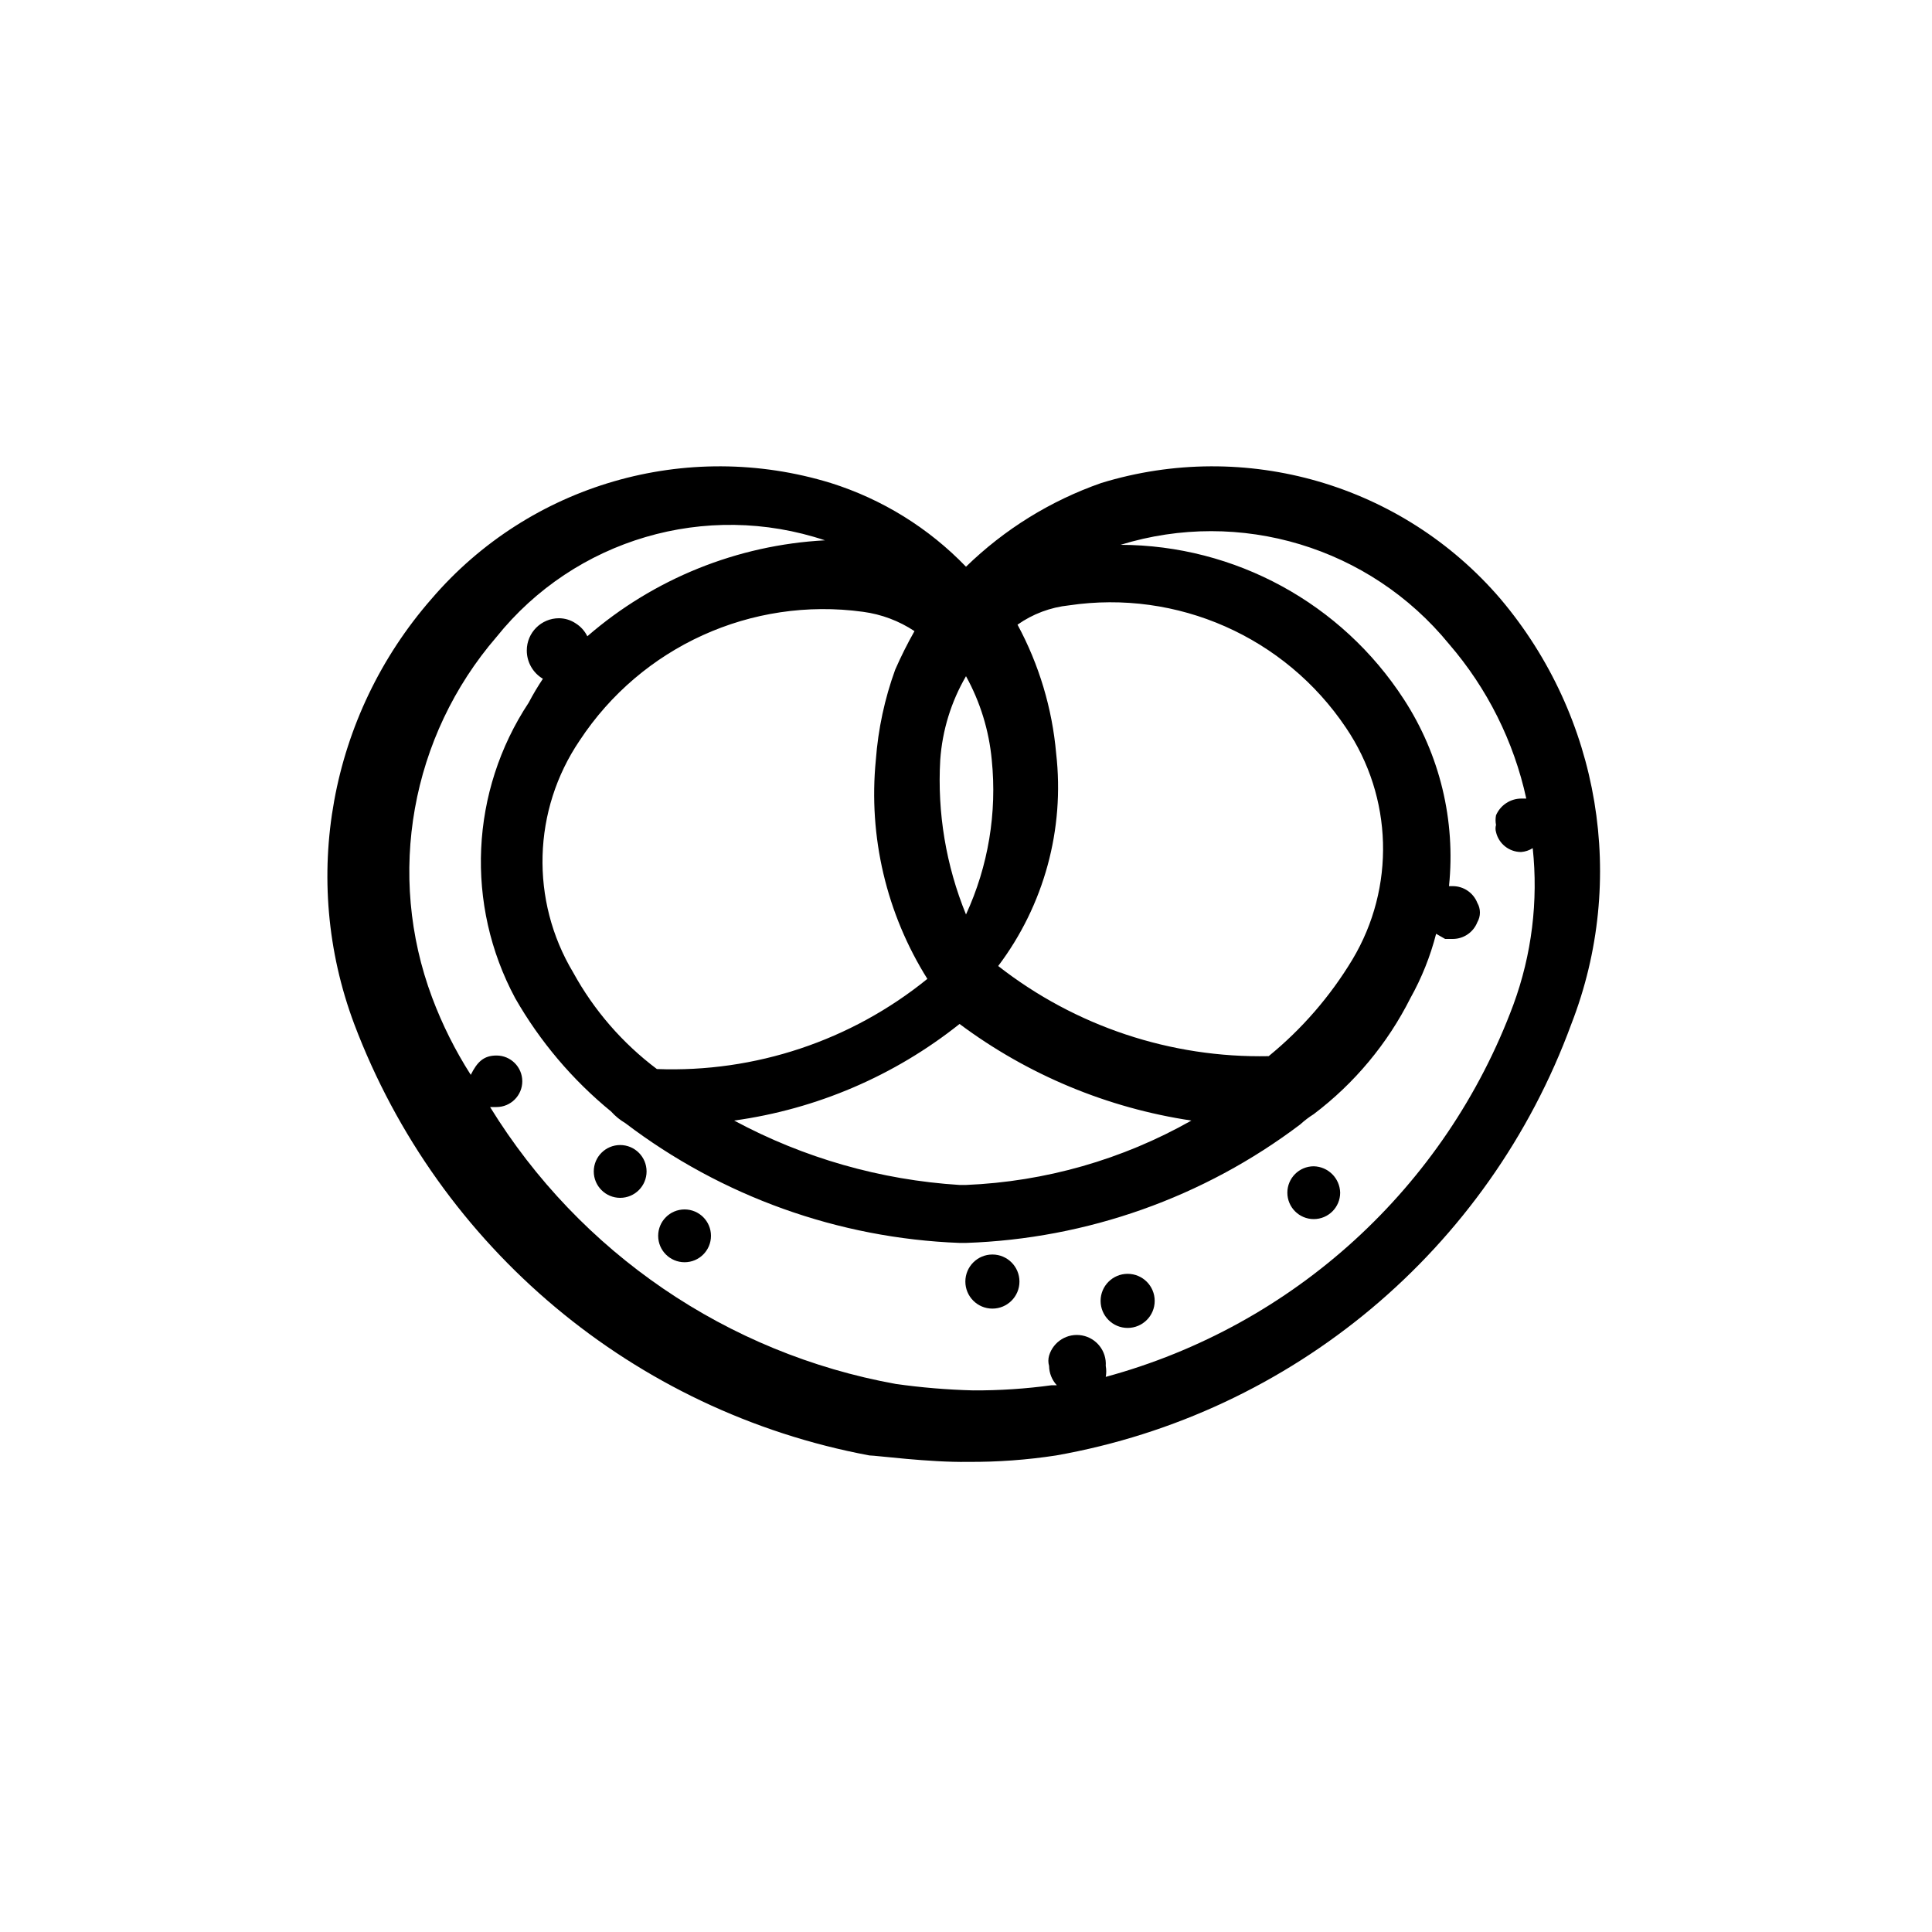
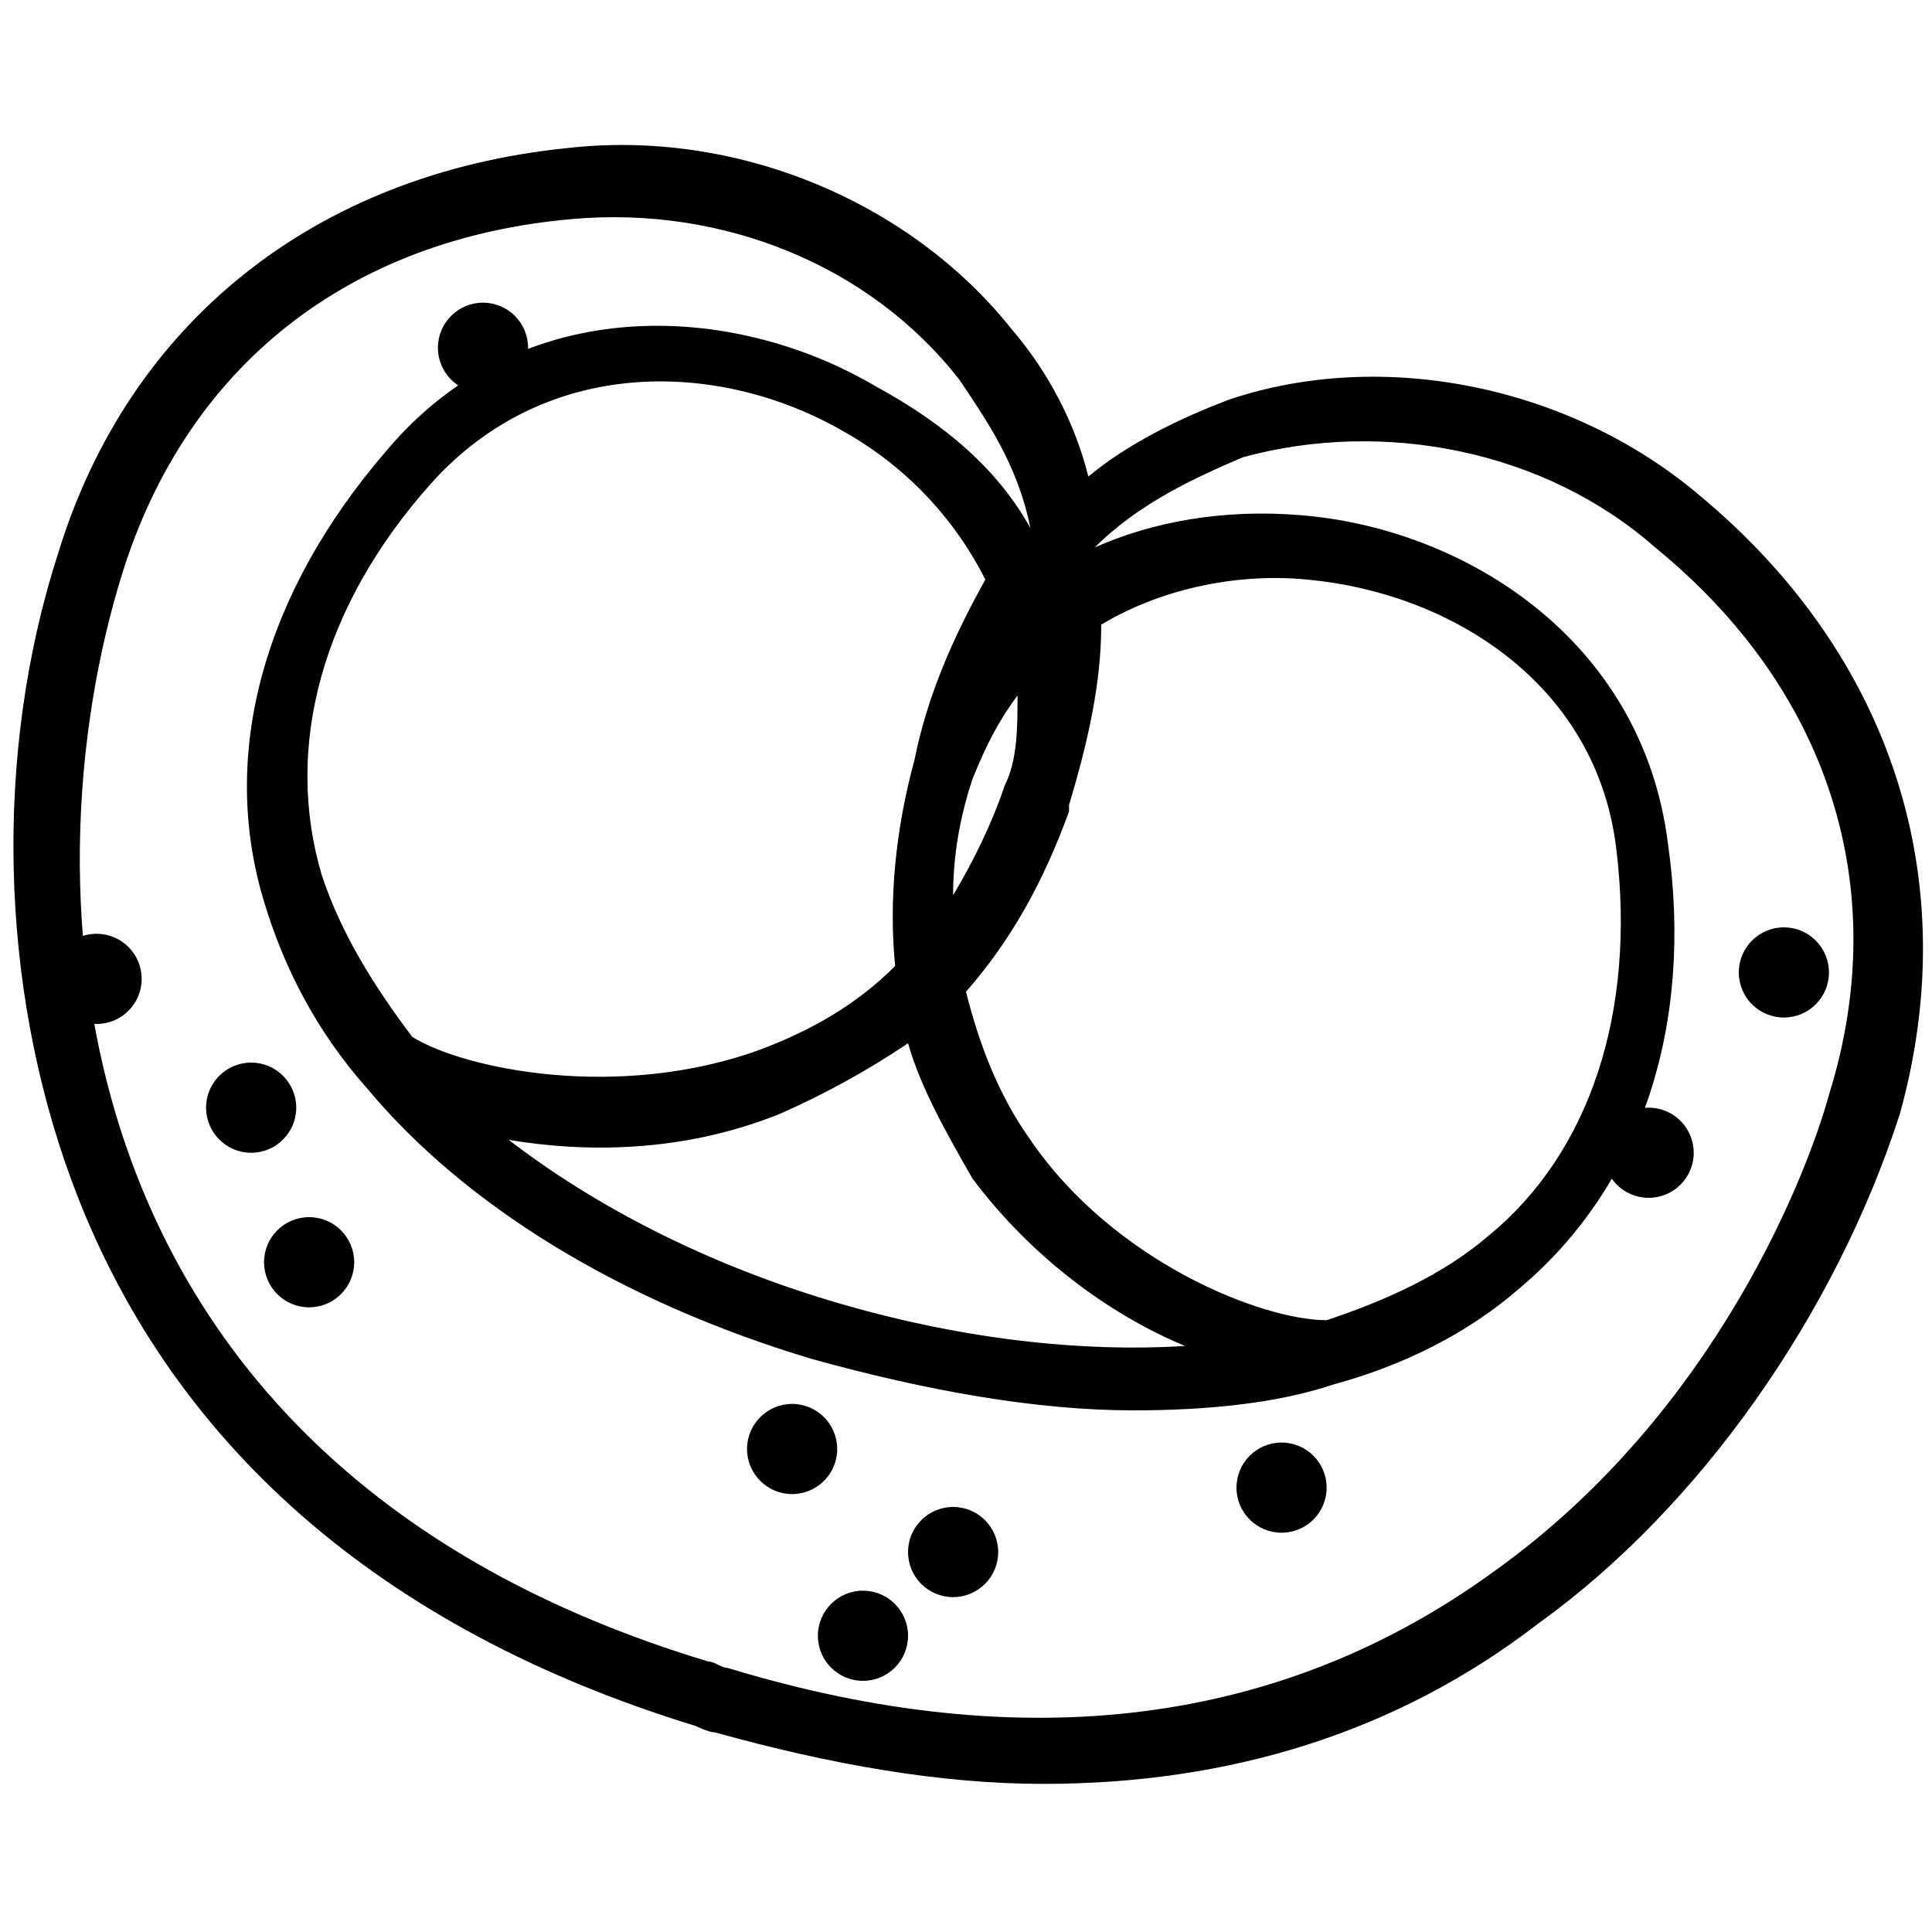
- <svg xmlns="http://www.w3.org/2000/svg" id="Layer_1" data-name="Layer 1" viewBox="0 0 30 30">
-   <path d="M15.41,19.48a.42.42,0,0,0,0,.84.42.42,0,0,0,0-.84Z" />
-   <path d="M17.51,19.78a.42.42,0,1,0,.42.42A.42.42,0,0,0,17.51,19.78Z" />
-   <path d="M23.3,9.3a5.89,5.89,0,0,0-6.2-1.8A5.71,5.71,0,0,0,15,8.8a5,5,0,0,0-2.1-1.3A5.89,5.89,0,0,0,6.7,9.3a6.54,6.54,0,0,0-1.2,6.6,10.64,10.64,0,0,0,8,6.7c.1,0,.93.11,1.53.1a8.65,8.65,0,0,0,1.37-.1,10.46,10.46,0,0,0,8-6.7A6.55,6.55,0,0,0,23.3,9.3Zm-7.5.4a1.69,1.69,0,0,1,.8-.3,4.4,4.4,0,0,1,4.3,1.9,3.35,3.35,0,0,1,.1,3.6,5.8,5.8,0,0,1-1.3,1.5A6.6,6.6,0,0,1,15.5,15a4.61,4.61,0,0,0,.9-3.3A5.16,5.16,0,0,0,15.8,9.7Zm2.7,7.7a7.76,7.76,0,0,1-3.5,1h-.1a8.51,8.51,0,0,1-3.5-1,7.2,7.2,0,0,0,3.5-1.5A8,8,0,0,0,18.5,17.4ZM15,10.5a3.33,3.33,0,0,1,.4,1.3,4.62,4.62,0,0,1-.4,2.4,5.51,5.51,0,0,1-.4-2.4A3,3,0,0,1,15,10.5Zm-1.6-1a1.9,1.9,0,0,1,.8.3,6.51,6.51,0,0,0-.3.6,5.25,5.25,0,0,0-.3,1.4,5.4,5.4,0,0,0,.8,3.4,6.29,6.29,0,0,1-4.2,1.4,4.71,4.71,0,0,1-1.3-1.5A3.35,3.35,0,0,1,9,11.5,4.53,4.53,0,0,1,13.4,9.5Zm10.1,6.1a9.37,9.37,0,0,1-6.33,5.78.47.47,0,0,0,0-.17.45.45,0,0,0-.88-.16.29.29,0,0,0,0,.16h0a.45.45,0,0,0,.12.3h-.08a8.7,8.7,0,0,1-1.22.08,10.53,10.53,0,0,1-1.2-.1,9.35,9.35,0,0,1-6.3-4.3h.1a.4.4,0,1,0,0-.8c-.2,0-.3.1-.4.3a6.39,6.39,0,0,1-.6-1.2,5.58,5.58,0,0,1,1-5.6,4.65,4.65,0,0,1,5.1-1.5A6.13,6.13,0,0,0,9.12,9.88a.49.49,0,0,0-.18-.2h0a.47.47,0,0,0-.26-.08.5.5,0,0,0-.5.5.51.51,0,0,0,.25.44,4,4,0,0,0-.22.37A4.48,4.48,0,0,0,8,15.5a6.34,6.34,0,0,0,1.49,1.76.92.92,0,0,0,.22.18A9.15,9.15,0,0,0,14.9,19.3H15a9.12,9.12,0,0,0,5.19-1.84,1.46,1.46,0,0,1,.21-.16,5.17,5.17,0,0,0,1.5-1.8,4.18,4.18,0,0,0,.4-1h0l.14.08h0l.12,0a.41.41,0,0,0,.38-.26.3.3,0,0,0,0-.3.41.41,0,0,0-.38-.26H22.5a4.48,4.48,0,0,0-.7-2.9,5.26,5.26,0,0,0-4.4-2.4A4.77,4.77,0,0,1,22.5,10a5.45,5.45,0,0,1,1.2,2.4h-.08a.43.43,0,0,0-.39.26.4.4,0,0,0,0,.15.2.2,0,0,0,0,.11.4.4,0,0,0,.39.31.39.39,0,0,0,.18-.06A5.39,5.39,0,0,1,23.5,15.6Z" />
-   <circle cx="9.63" cy="18.19" r="0.41" />
-   <circle cx="10.63" cy="19.19" r="0.41" />
-   <path d="M20.4,18.11a.41.41,0,1,0,.41.41A.42.42,0,0,0,20.4,18.11Z" />
+ <svg xmlns="http://www.w3.org/2000/svg" viewBox="0 0 30 30">
+   <circle cx="7.5" cy="5.4" r=".7" />
+   <circle cx="1.5" cy="15.2" r=".7" />
+   <circle cx="3.9" cy="17.2" r=".7" />
+   <circle cx="4.8" cy="19.6" r=".7" />
+   <circle cx="12.3" cy="22.5" r=".7" />
+   <circle cx="13.4" cy="25.4" r=".7" />
+   <circle cx="14.8" cy="24.1" r=".7" />
+   <circle cx="19.9" cy="23.1" r=".7" />
+   <circle cx="25.6" cy="17.9" r=".7" />
+   <circle cx="27.7" cy="15.1" r=".7" />
+   <path d="M26.4 7.7c-2-1.7-4.9-2.3-7.3-1.5-.8.3-1.6.7-2.2 1.2-.2-.8-.6-1.6-1.2-2.3-1.6-2-4.3-3.1-6.9-2.8C4.9 2.7 2 5 .9 8.6c-1 3.1-.9 6.7.2 9.7 1.5 4.1 4.8 7 9.7 8.5 0 0 .2.1.3.1 1.8.5 3.5.8 5.1.8 2.9 0 5.5-.8 7.7-2.5 2.5-1.8 4.6-4.8 5.6-7.9 1-3.6-.1-7.1-3.1-9.6zM12.9 20.2c-2-.6-3.7-1.5-5-2.5 1.2.2 2.7.2 4.2-.4a12.81 12.81 0 0 0 2-1.1c.2.7.6 1.4 1 2.1.9 1.2 2.1 2.1 3.3 2.6-1.6.1-3.5-.1-5.5-.7zm2.7-8c0 .1 0 .1 0 0-.2.6-.5 1.2-.8 1.7 0-.6.1-1.2.3-1.8.2-.5.4-.9.7-1.3 0 .5 0 1-.2 1.4zm-1.4-.4c0 .1 0 .1 0 0 0 .1 0 .1 0 0-.3 1.1-.4 2.2-.3 3.2-.6.6-1.3 1-2.1 1.3-2.2.8-4.6.3-5.4-.2-.6-.8-1.1-1.6-1.4-2.5-.6-2 0-4.2 1.7-6.1 1.8-2 4.5-1.9 6.4-.8A5.44 5.44 0 0 1 15.3 9c-.5.9-.9 1.8-1.1 2.8zm1.8 5.9c-.5-.7-.8-1.5-1-2.3.7-.8 1.2-1.7 1.6-2.8v-.1c.3-1 .5-1.9.5-2.8 1-.6 2.2-.8 3.2-.7 2.2.2 4.5 1.6 4.8 4.2.3 2.5-.4 4.7-2 6-.7.6-1.6 1-2.5 1.3-1 0-3.3-.9-4.6-2.8zm12.4-.7c-.3 1.1-1.7 4.9-5.2 7.4-3.3 2.4-7.3 2.9-11.9 1.5-.1 0-.2-.1-.3-.1C.7 22.7.4 13.7 1.9 8.9c1-3.2 3.5-5.2 7-5.5 2.3-.2 4.6.7 6 2.5.4.6.9 1.3 1.1 2.3-.5-.9-1.3-1.6-2.4-2.2C11.4 4.7 8.1 4.5 6 7c-1.9 2.2-2.6 4.7-1.9 7 .3 1 .8 2 1.6 2.9 1.5 1.8 3.9 3.3 6.9 4.2 1.8.5 3.5.8 5 .8 1.1 0 2.2-.1 3.1-.4 1.1-.3 2.1-.8 2.9-1.5 1.9-1.6 2.7-4.1 2.3-6.9-.4-3.2-3.2-4.9-5.7-5.1-1.2-.1-2.3.1-3.2.5.7-.7 1.6-1.1 2.3-1.4 2.2-.6 4.7-.1 6.4 1.4 2.7 2.2 3.7 5.3 2.7 8.5z" />
</svg>
